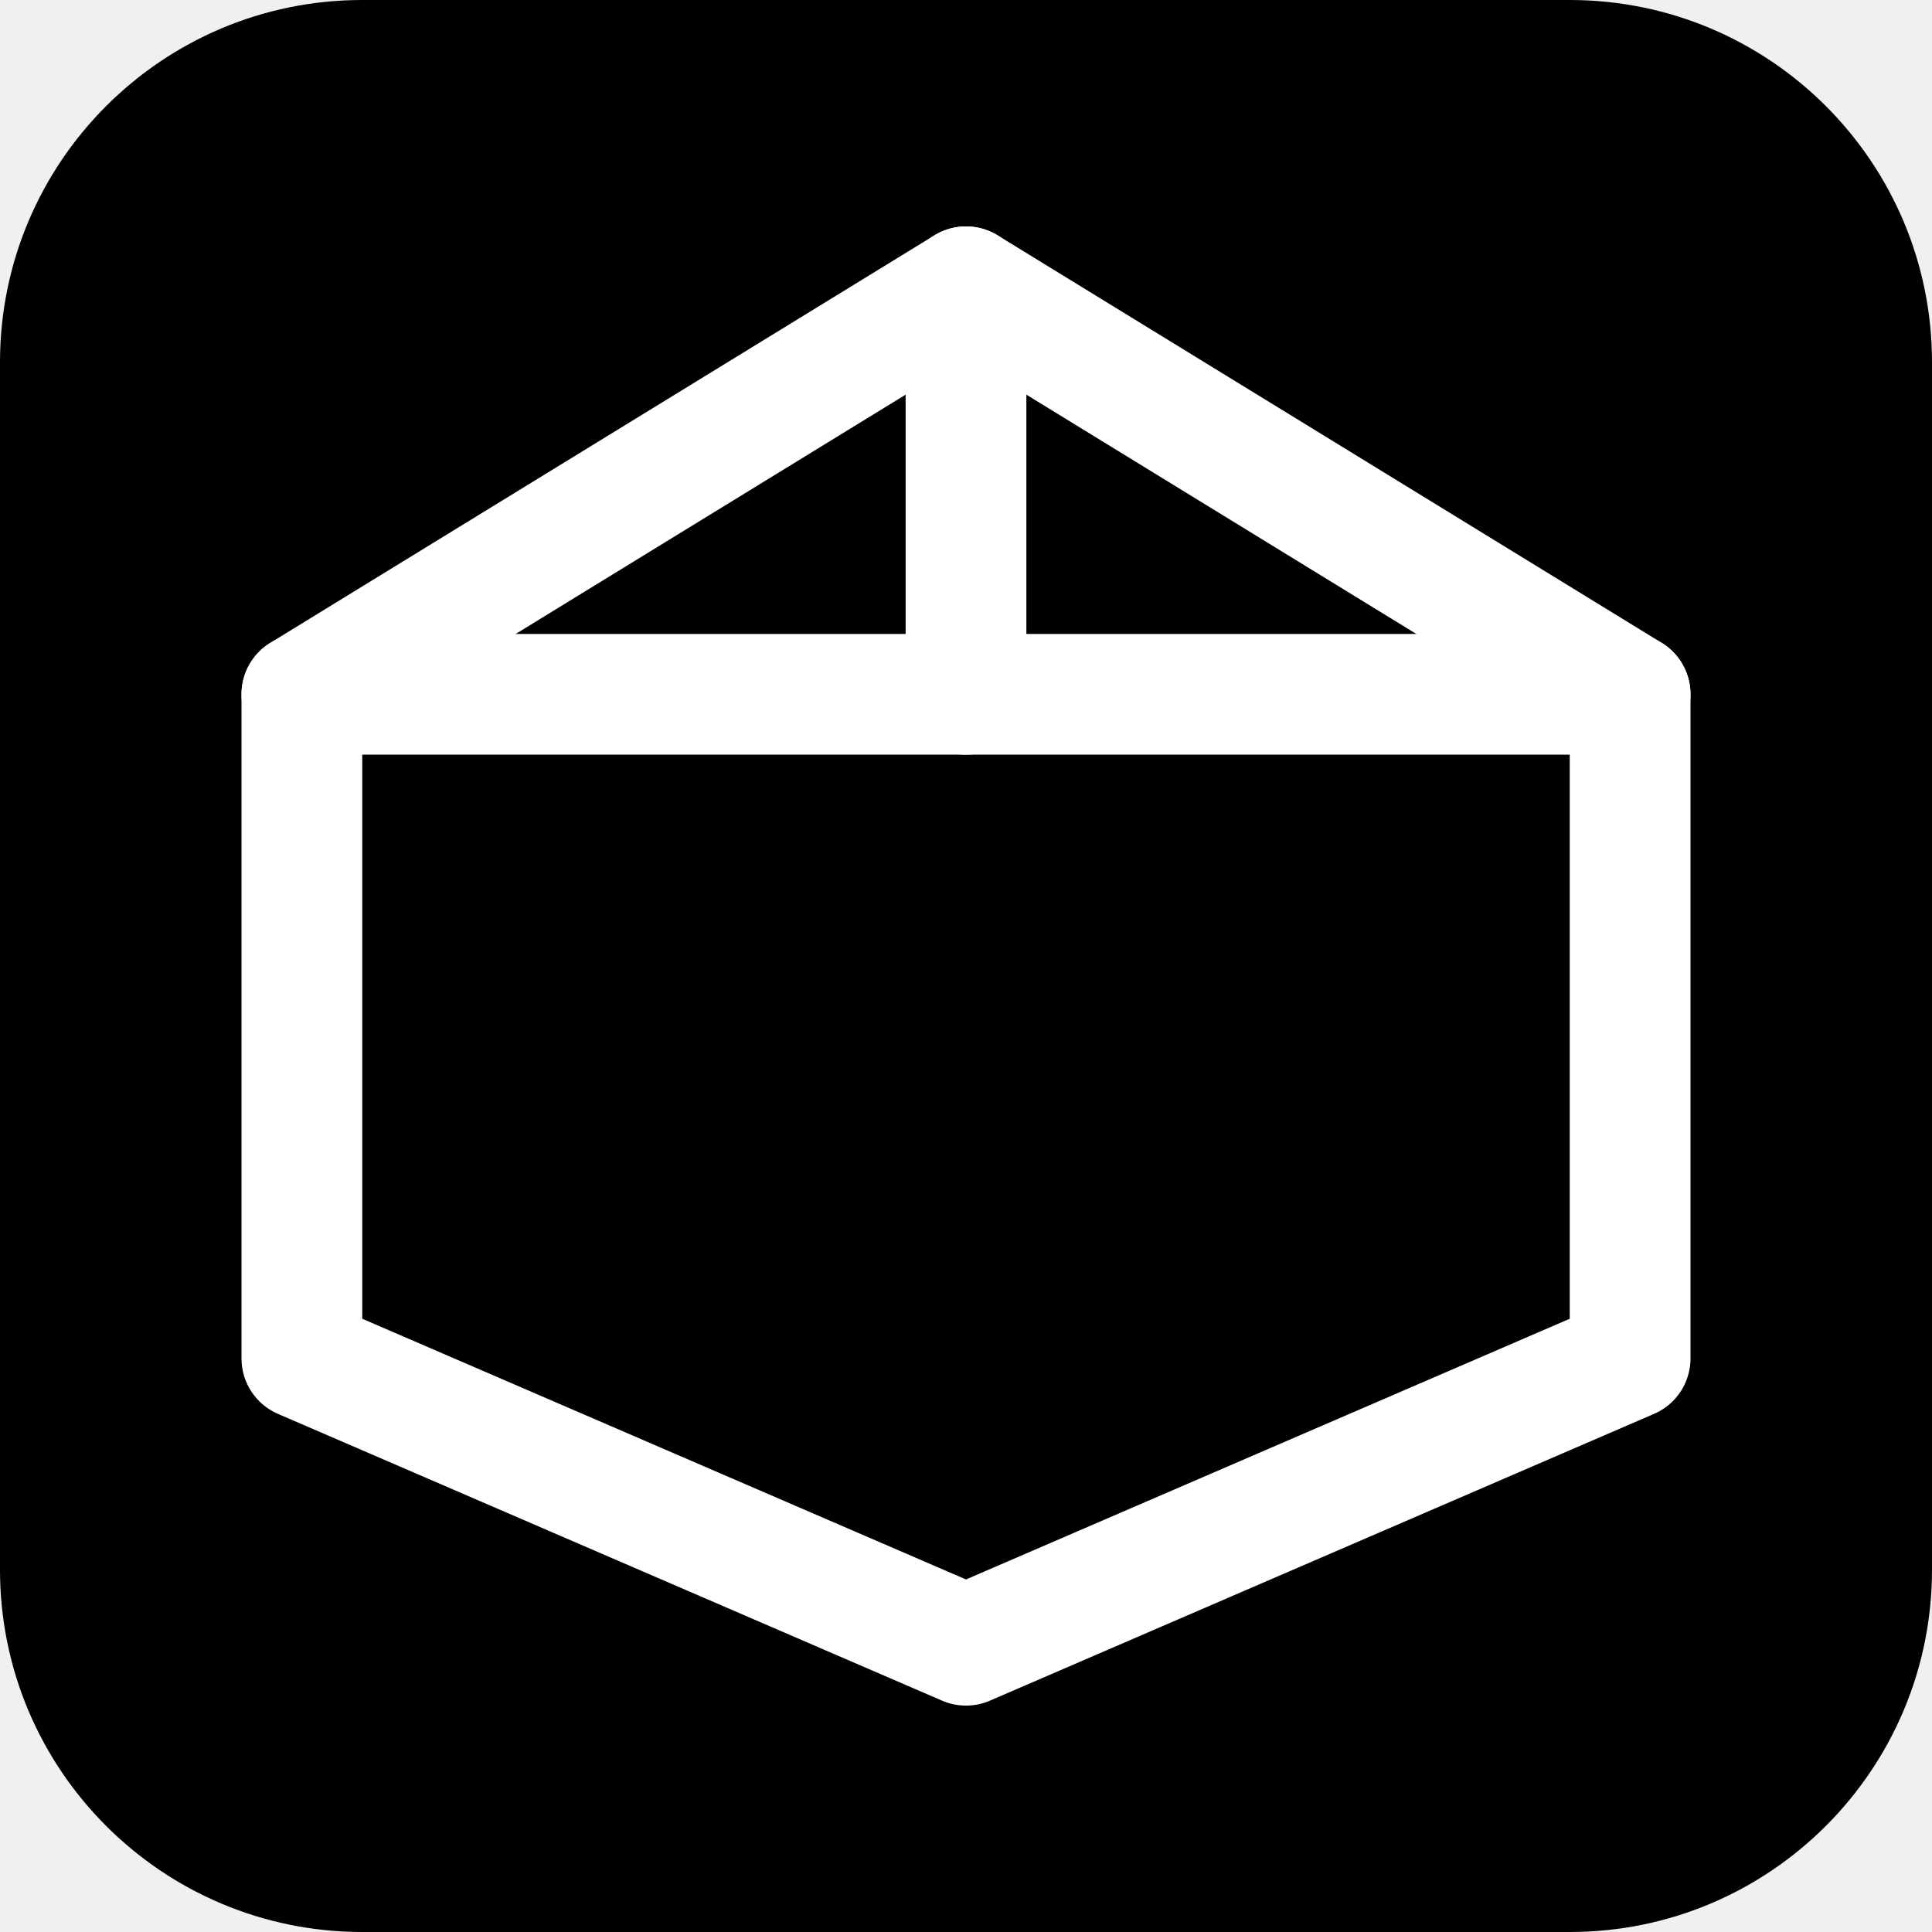
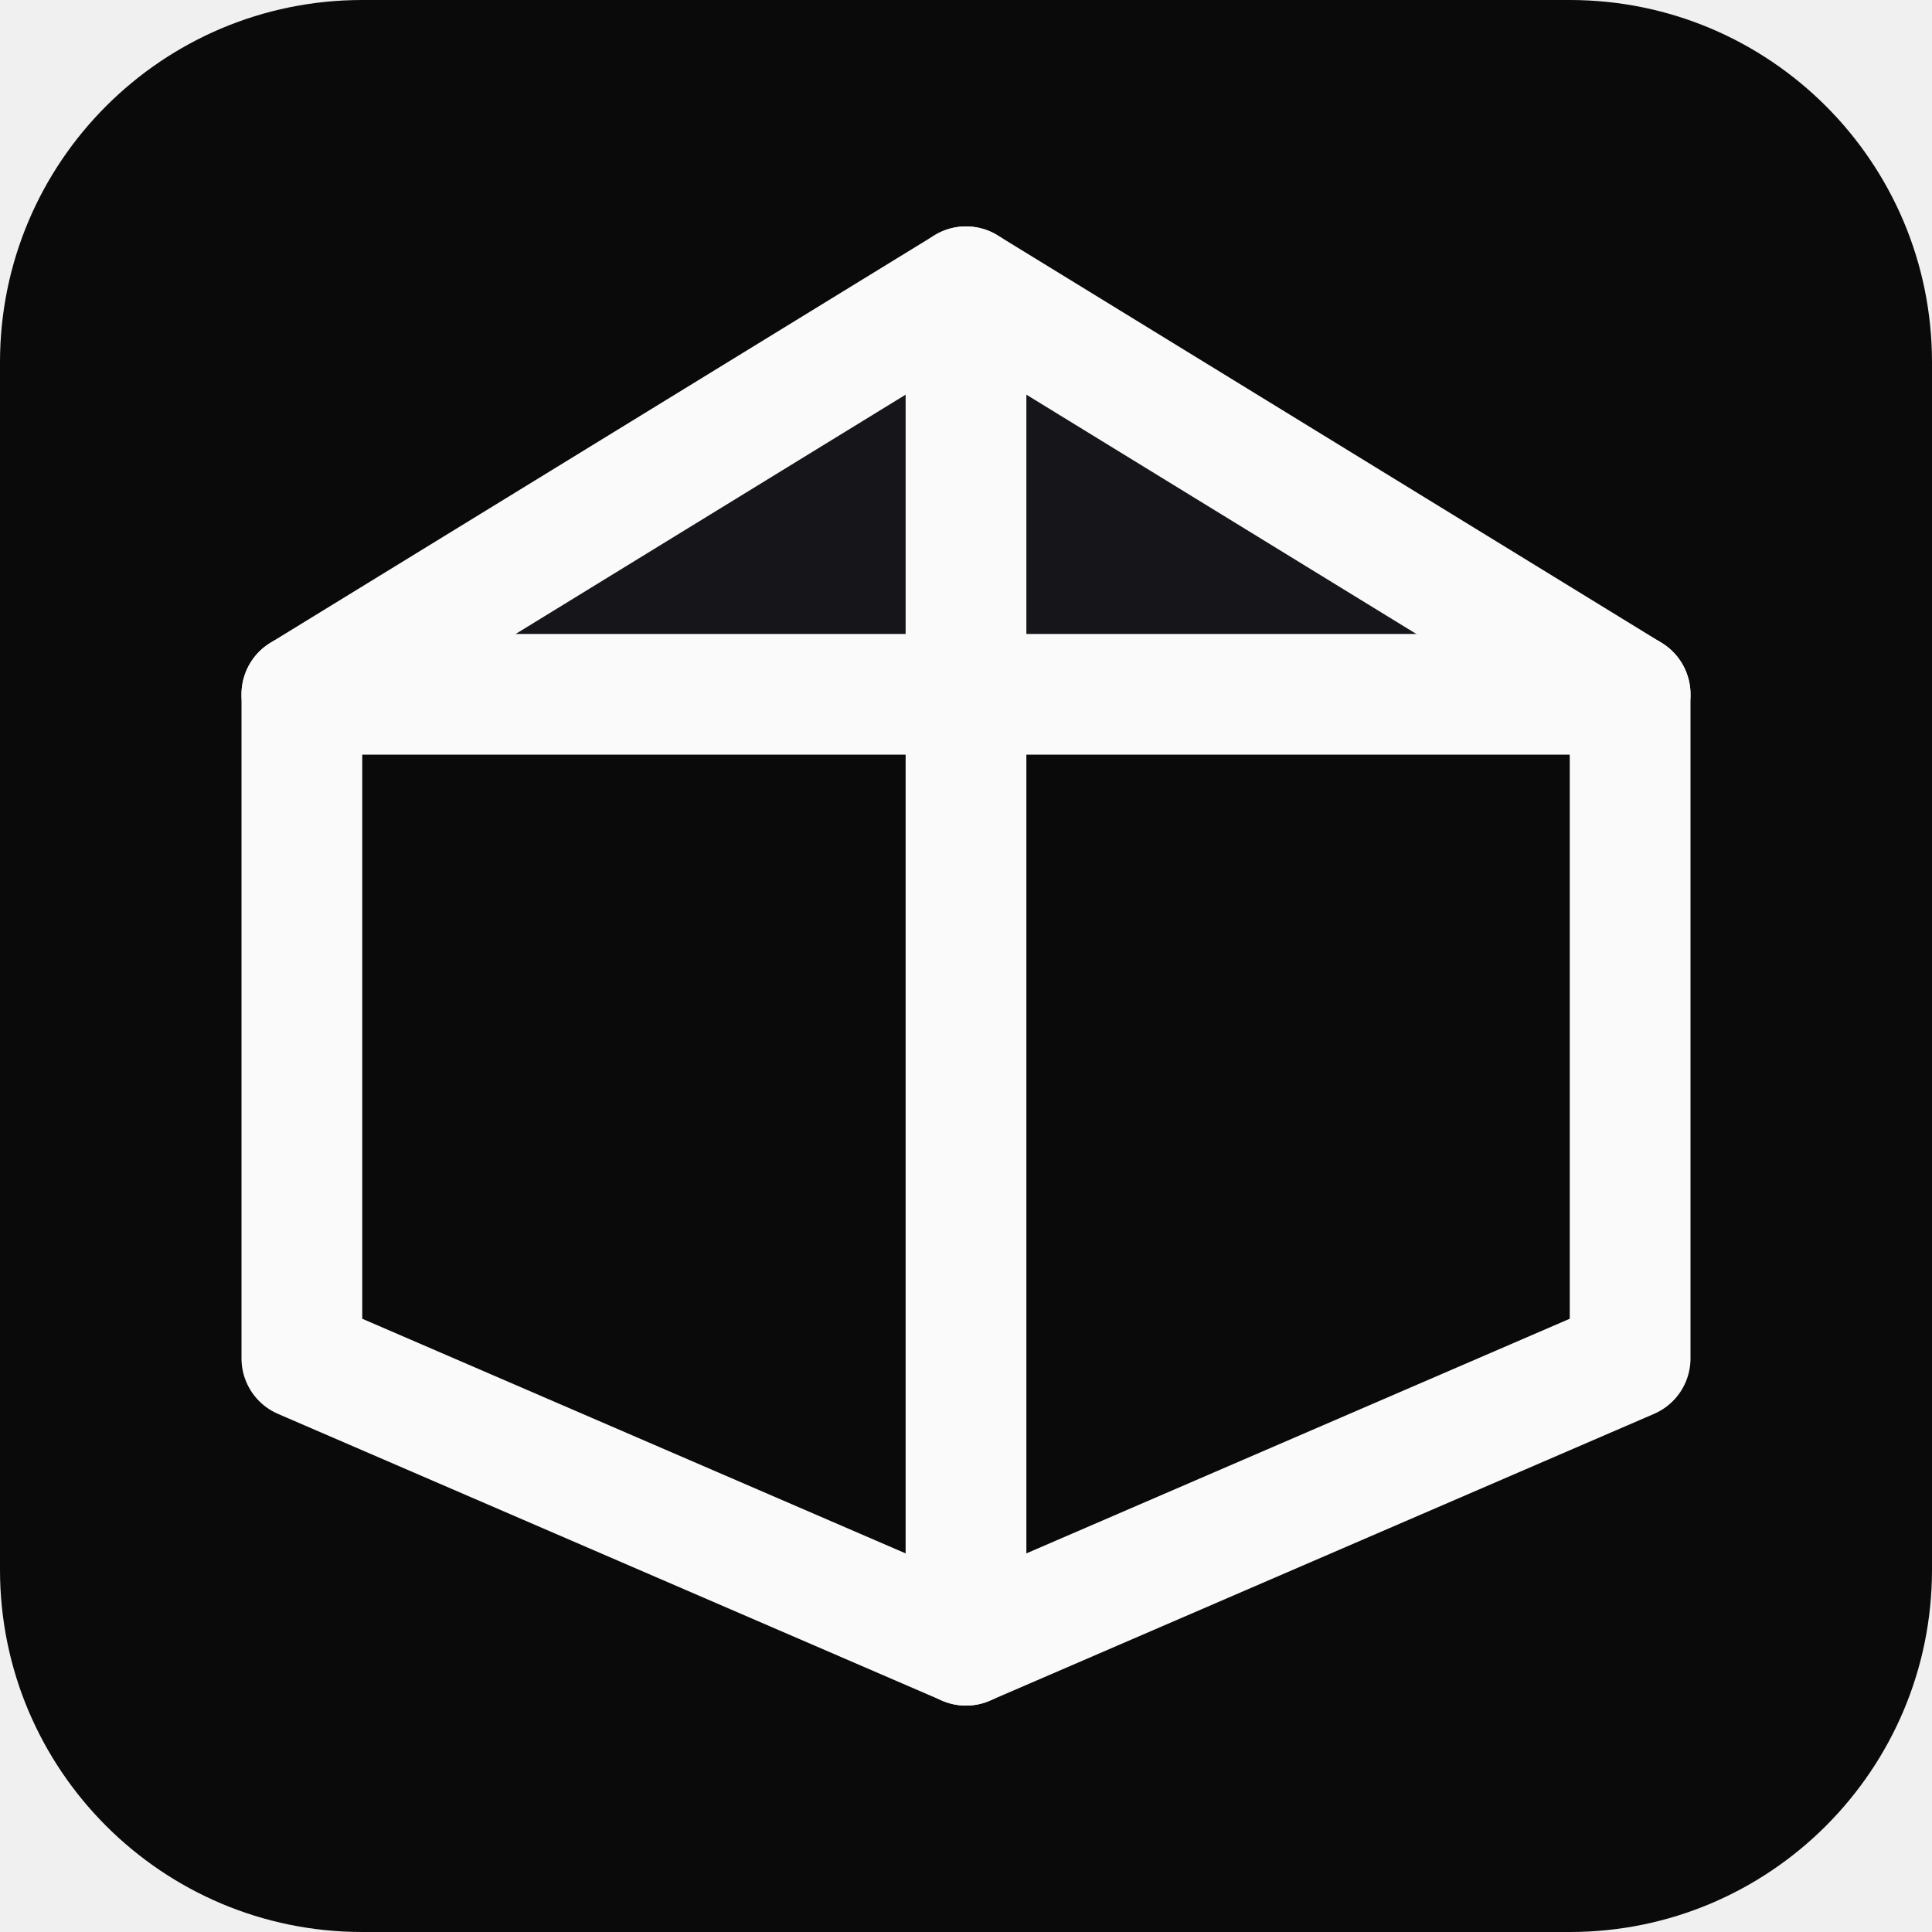
<svg xmlns="http://www.w3.org/2000/svg" viewBox="0 0 512 512" role="img" aria-label="Granit">
-   <rect width="512" height="512" rx="96" fill="#000000" />
-   <g fill="none" stroke="#ffffff" stroke-width="32" stroke-linejoin="round" stroke-linecap="round">
+   <style>
+     .bg { fill: #0a0a0a; }
+     .fg { stroke: #fafafa; }
+     .cap-fill { fill: #16161a; }
+     @media (prefers-color-scheme: light) {
+       .bg { fill: #fafafa; }
+       .fg { stroke: #0a0a0a; }
+       .cap-fill { fill: #ededf0; }
+     }
+   </style>
+   <rect class="bg" width="512" height="512" rx="96" />
+   <polygon class="cap-fill" points="256,76 432,184 80,184" />
+   <g class="fg" fill="none" stroke-width="32" stroke-linejoin="round" stroke-linecap="round">
    <path d="M 256 76 L 432 184 L 432 360 L 256 436 L 80 360 L 80 184 Z" />
    <path d="M 80 184 L 432 184" />
    <path d="M 256 76 L 256 184" />
+     <path d="M 256 184 L 256 436" />
  </g>
</svg>
